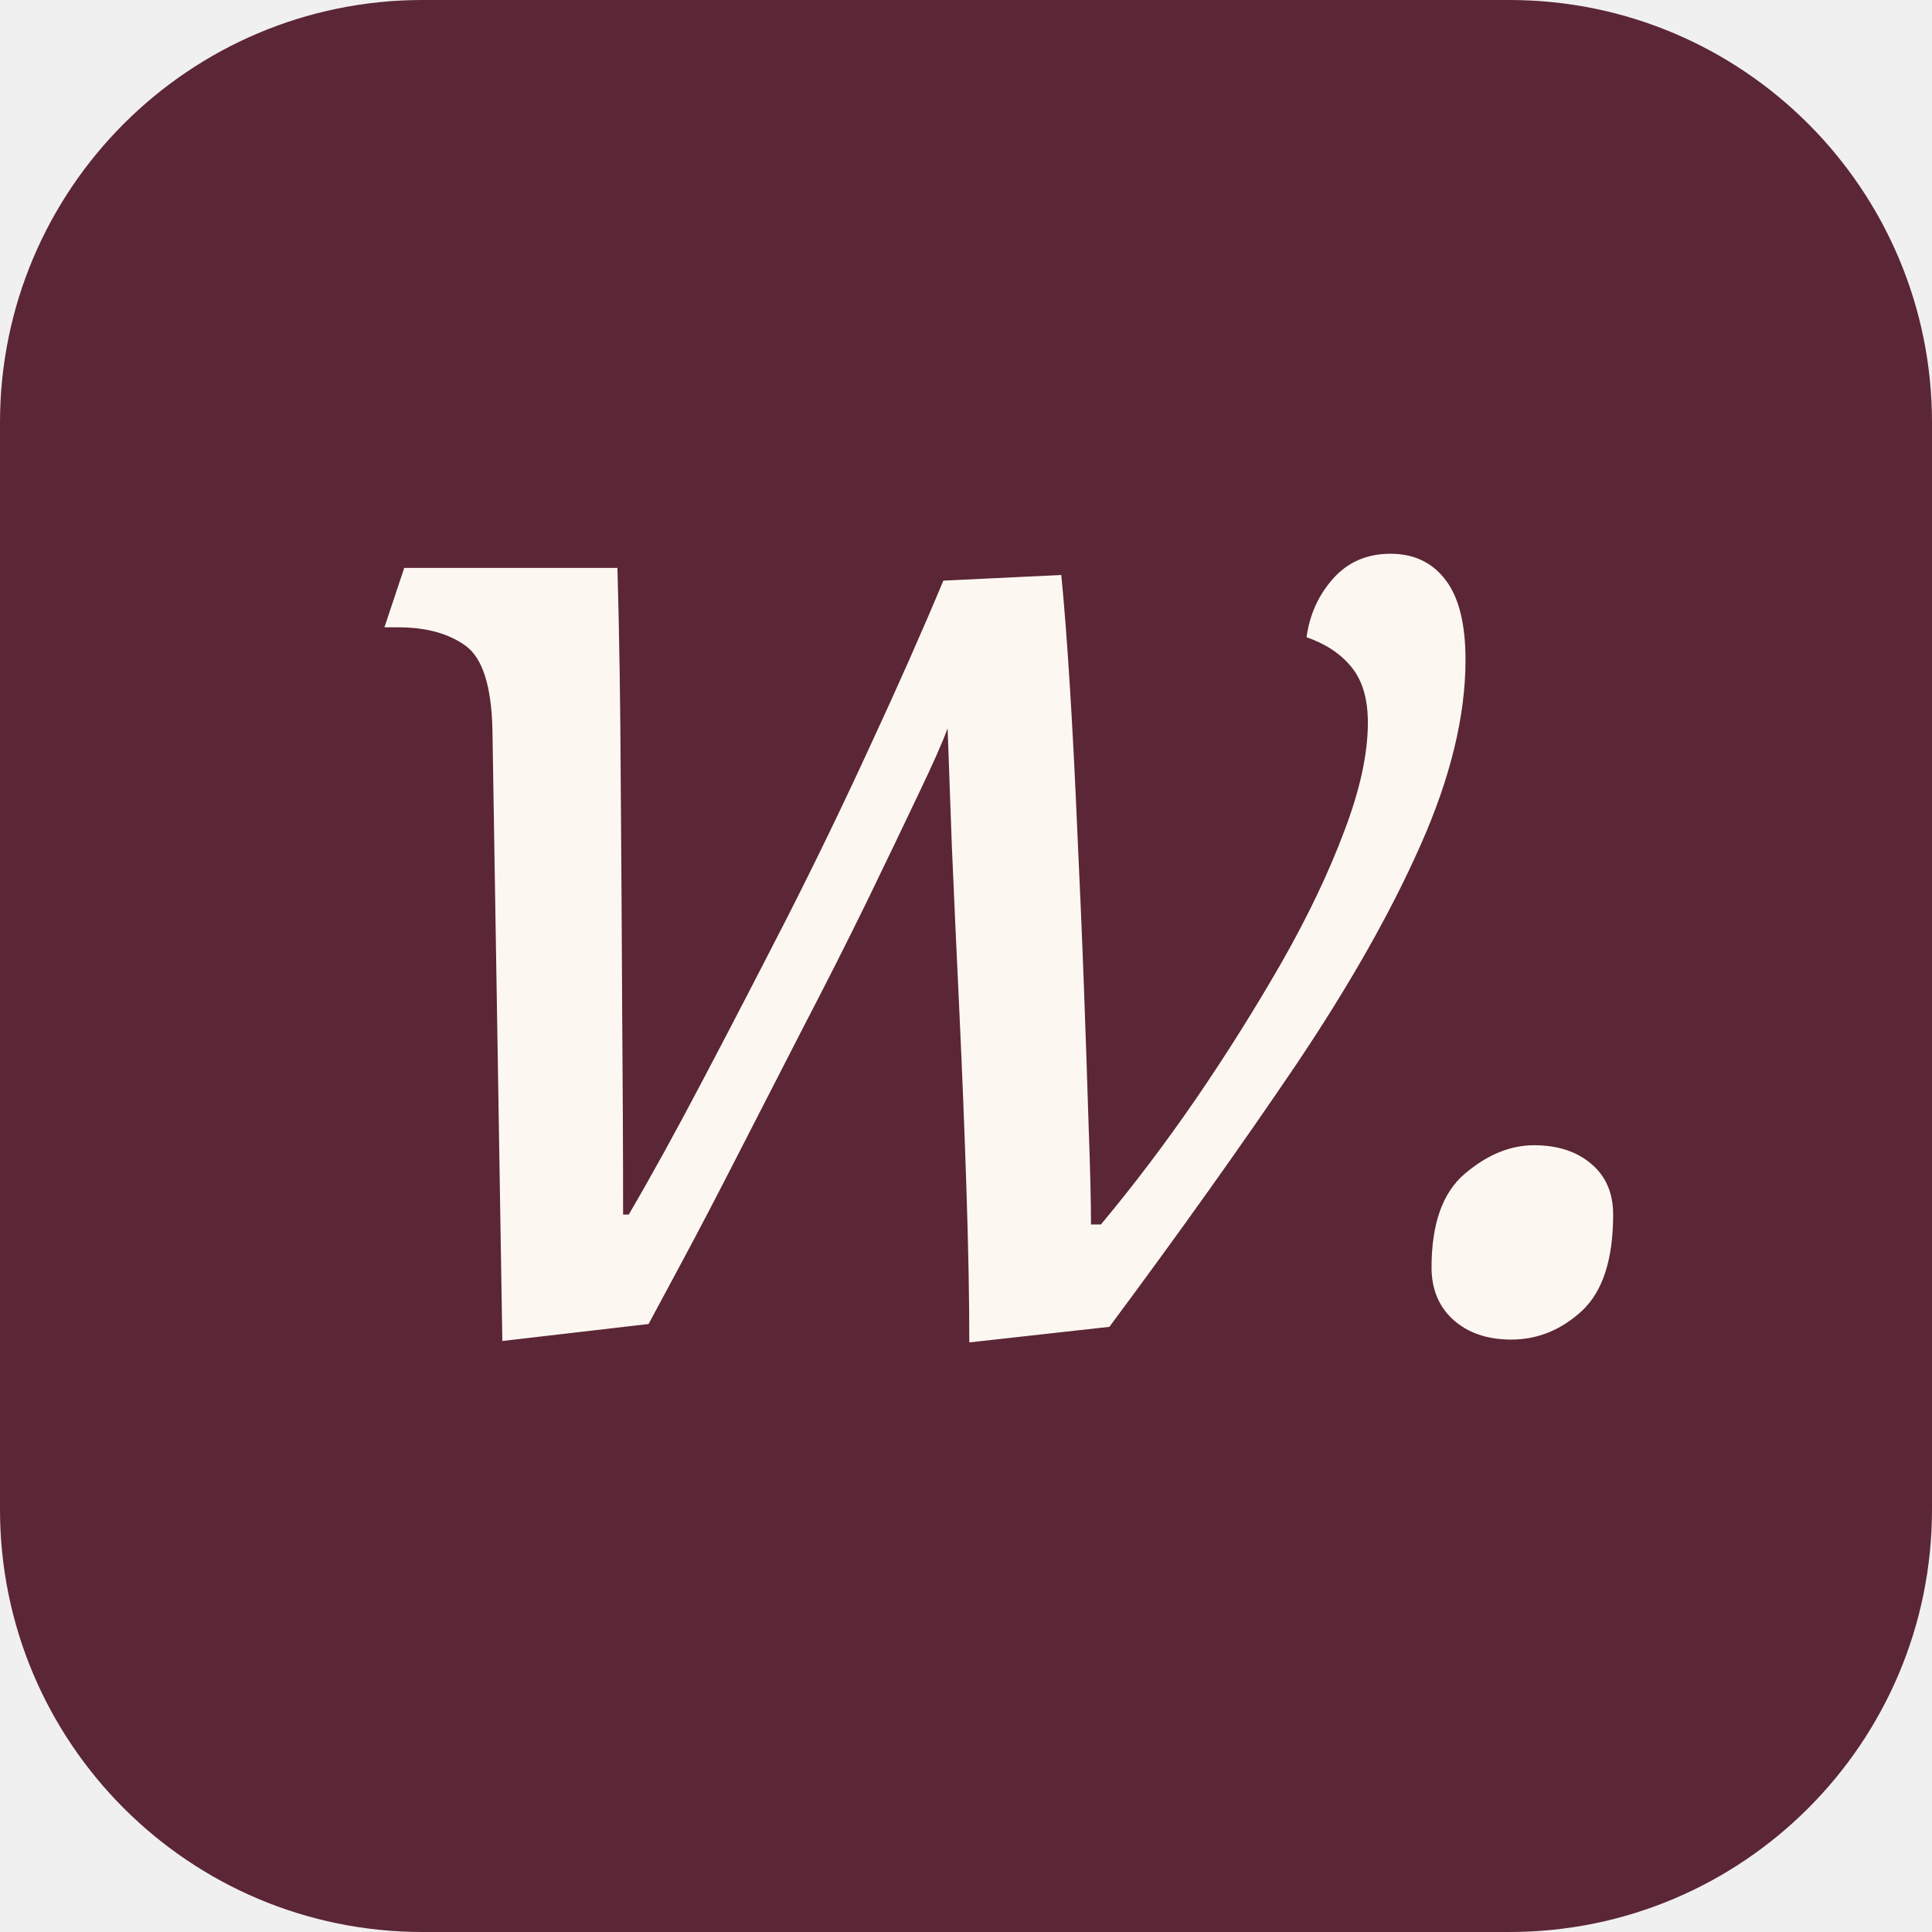
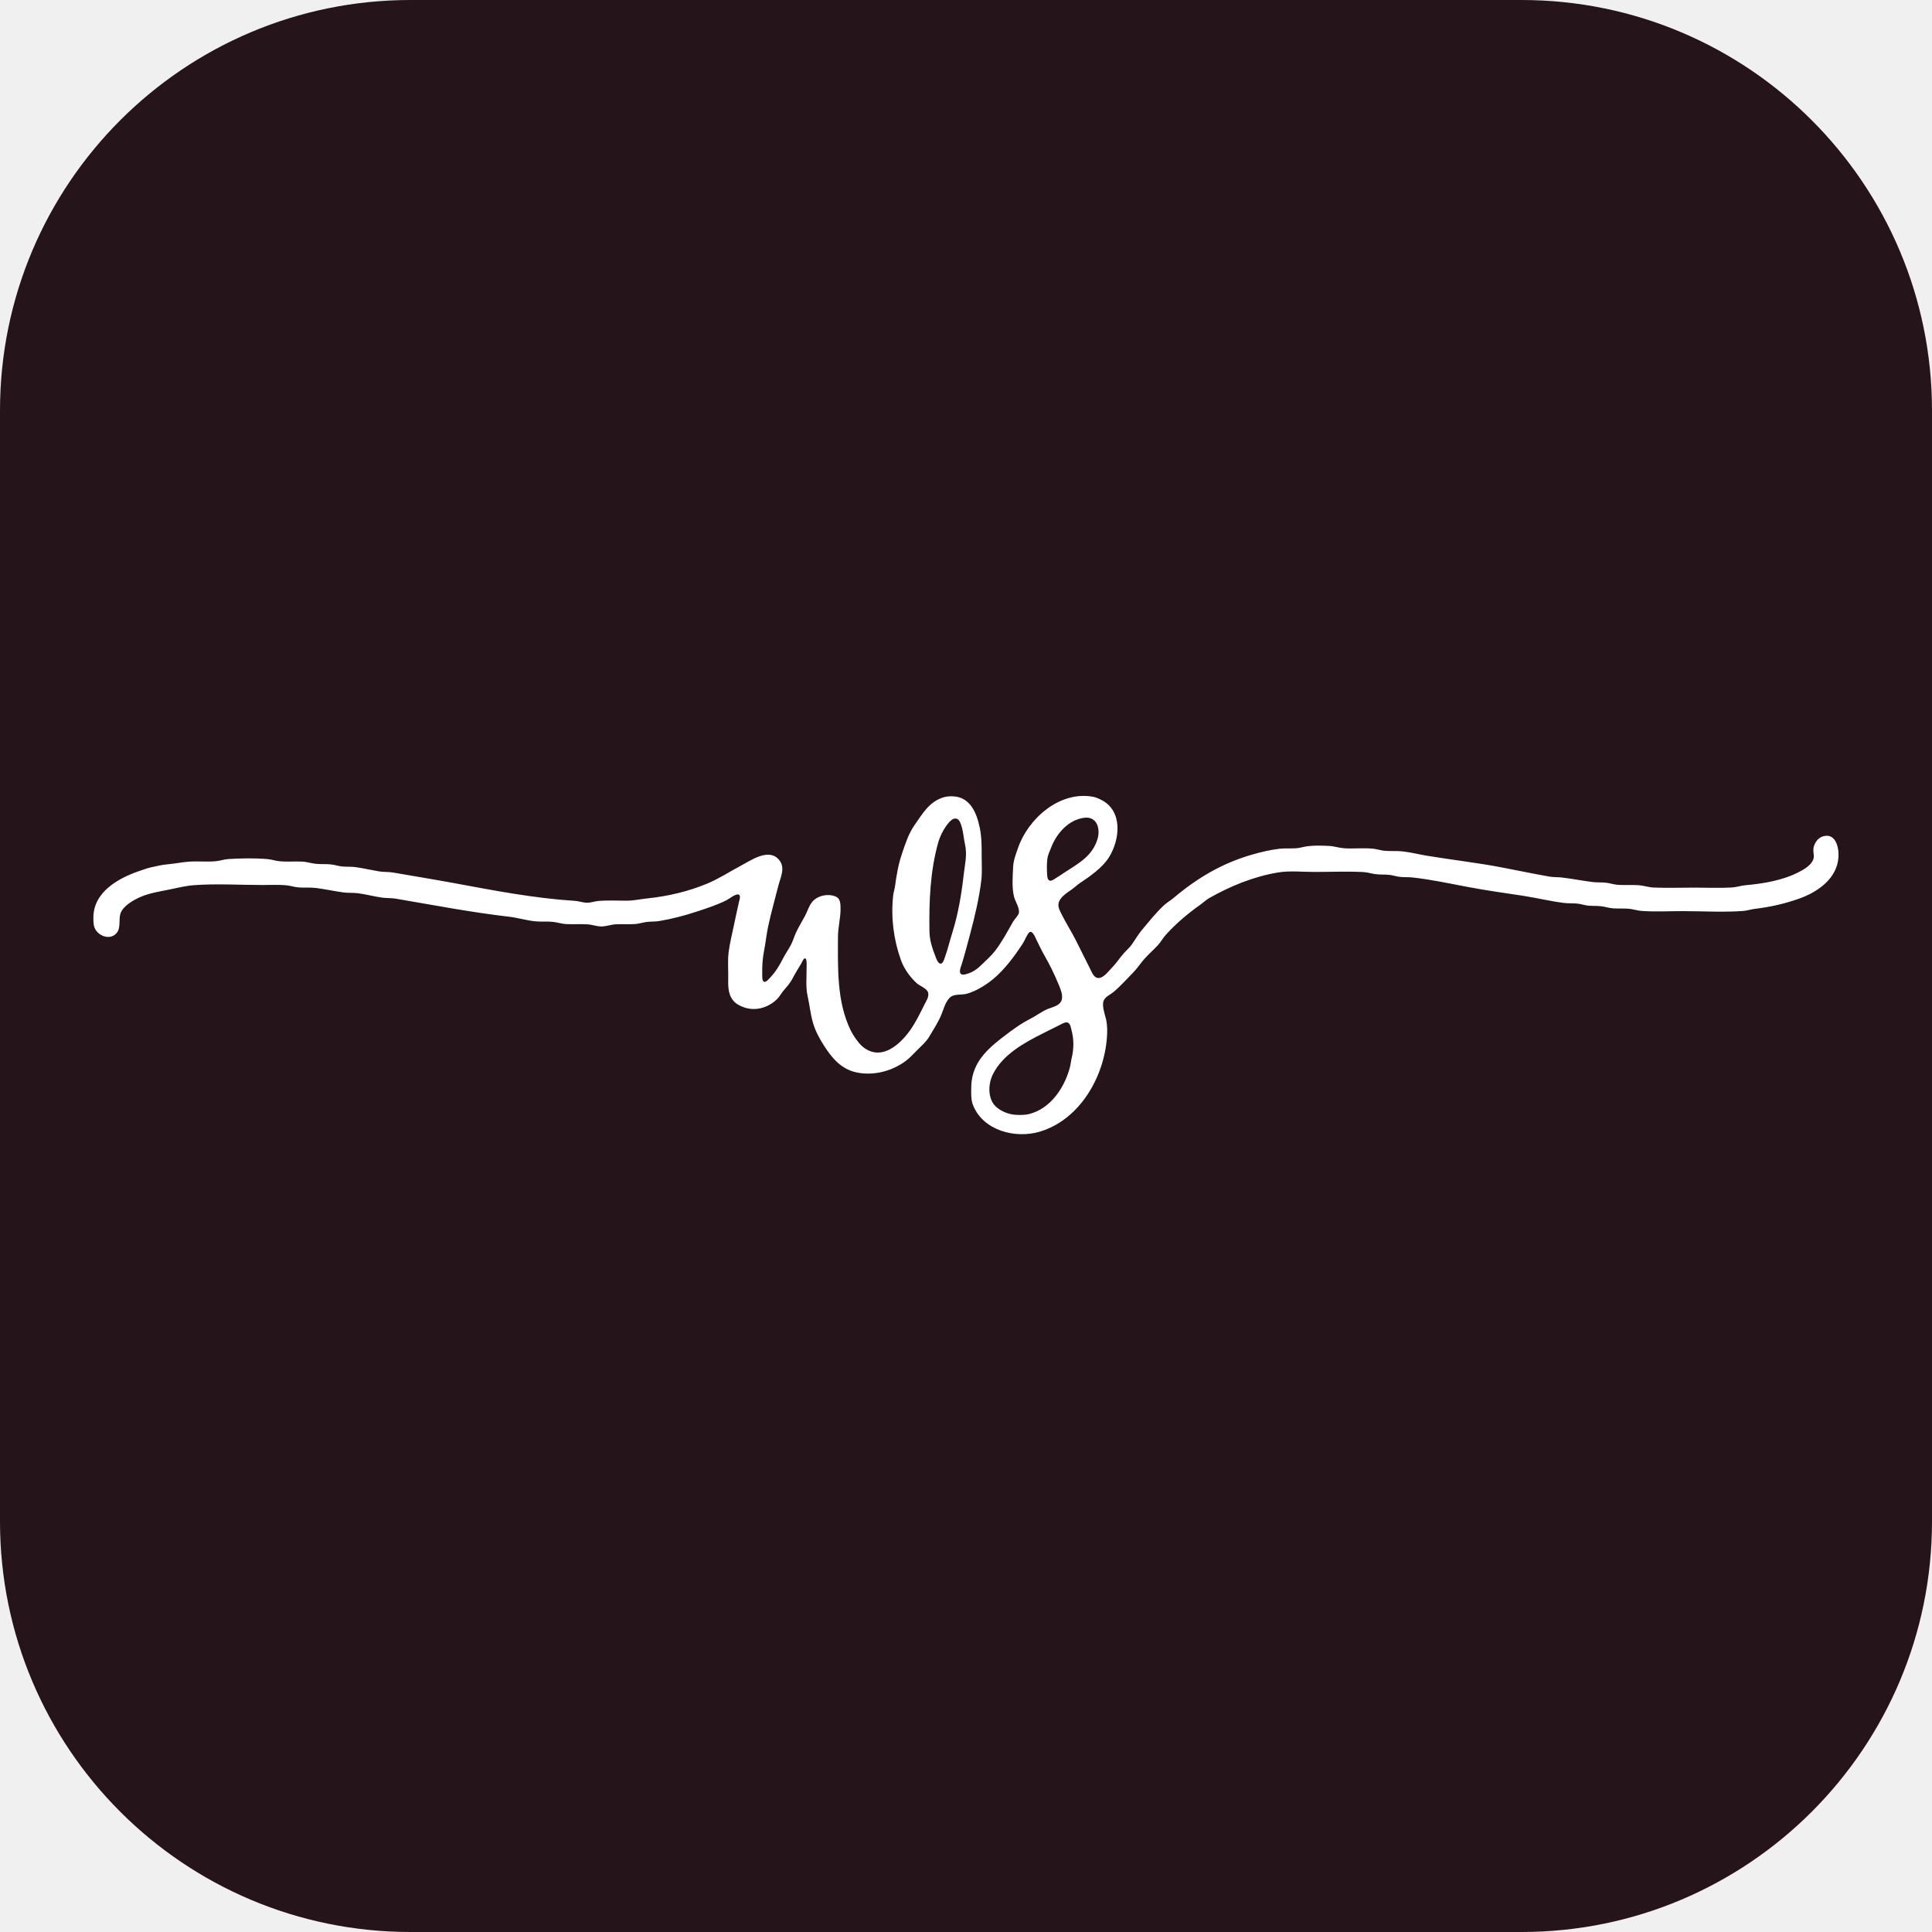
- <svg xmlns="http://www.w3.org/2000/svg" viewBox="0 0 64 64">
-   <rect width="64" height="64" rx="14" fill="#5b2636" />
-   <text x="11" y="44" font-family="Georgia,serif" font-style="italic" font-size="47" fill="#fcf8f1">w.</text>
+ <svg xmlns="http://www.w3.org/2000/svg" viewBox="0 0 160 160" shape-rendering="geometricPrecision">
+   <rect width="160" height="160" rx="34" fill="#26141b" />
+   <svg x="6" y="8" width="148" height="144" viewBox="-8 -8 684 146" fill="white">
+     <path id="logo-art" fill-rule="evenodd" d="M325.43,0.43C326.5,0.11 327.62,0.03 328.73,0.05C335.56,0.17 338.05,6.29 339.25,12C340.04,15.77 340,19.4 340,23.25C340,26.17 340.21,29.2 339.87,32.11C339.05,38.98 337.4,45.93 335.62,52.61C334.58,56.53 333.54,60.47 332.36,64.35C332.09,65.23 331.02,67.59 332.27,68.18C332.94,68.49 333.86,68.16 334.51,67.97C336.74,67.32 338.36,66.1 339.99,64.5C341.74,62.8 343.67,61.11 345.16,59.17C347.8,55.72 349.87,51.79 352.02,48.04C352.62,47.01 353.57,46.18 354.09,45.12C354.93,43.42 352.85,40.3 352.41,38.61C351.49,35.04 351.87,30.71 352.04,27.05C352.15,24.55 353.07,22.24 353.88,19.9C357.78,8.55 369.81,-2.05 382.52,0.21C383.68,0.41 384.75,0.9 385.8,1.43C394.09,5.62 392.98,16.62 388.7,23.42C386.15,27.47 381.46,30.67 377.56,33.29C376.53,33.99 375.64,34.87 374.62,35.6C372.8,36.89 370.11,38.48 369.47,40.8C369.02,42.43 370.04,44.07 370.74,45.48C372.39,48.79 374.4,51.87 376.05,55.17C377.89,58.83 379.71,62.5 381.55,66.16C382.18,67.4 382.9,69.45 384.53,69.59C386.59,69.76 388.57,66.94 389.86,65.64C391.52,63.96 392.72,62.05 394.26,60.29C395.31,59.09 396.54,58.06 397.47,56.75C398.71,55 399.78,53.09 401.15,51.44C403.87,48.19 406.53,44.82 409.61,41.9C410.79,40.78 412.2,40.01 413.43,38.97C422.45,31.36 431.95,25.7 443.36,22.4C446.72,21.43 450.37,20.56 453.84,20.14C456.01,19.87 458.21,20.09 460.39,19.93C461.91,19.83 463.34,19.32 464.84,19.14C467.47,18.82 470.28,18.92 472.92,19.04C474.91,19.13 476.78,19.81 478.76,19.94C482.44,20.18 486.17,19.73 489.85,20.11C491.35,20.26 492.78,20.78 494.29,20.91C496.47,21.1 498.67,20.89 500.84,21.11C504.04,21.43 507.24,22.27 510.41,22.79C519.89,24.37 529.49,25.44 538.95,27.25C545.03,28.41 551.09,29.68 557.18,30.76C558.8,31.05 560.44,30.94 562.07,31.13C566,31.59 569.9,32.38 573.83,32.86C575.49,33.07 577.17,32.94 578.84,33.11C580.34,33.26 581.77,33.78 583.28,33.91C585.97,34.15 588.68,33.88 591.37,34.07C593.36,34.2 595.23,34.89 597.22,34.97C602.45,35.18 607.71,35 612.94,35C617.65,35 622.43,35.22 627.14,34.95C628.89,34.85 630.53,34.25 632.28,34.09C639.13,33.47 646.52,32.27 652.74,29.06C654.79,28.01 657.46,26.47 658.29,24.21C658.75,22.96 658.29,21.82 658.31,20.55C658.34,18.5 659.82,16.08 661.82,15.43C666.92,13.78 668.17,19.76 667.93,23.37C667.39,31.52 660.03,36.67 652.99,39.17C647.33,41.19 641.93,42.4 635.95,43.12C634.45,43.31 633.02,43.81 631.5,43.93C623.86,44.5 615.99,44 608.33,44C603.13,44 597.83,44.29 592.64,43.93C590.9,43.81 589.25,43.2 587.51,43.07C585.56,42.93 583.6,43.07 581.65,42.93C580.12,42.83 578.7,42.33 577.19,42.14C575.53,41.93 573.85,42.06 572.18,41.9C570.9,41.77 569.68,41.35 568.41,41.17C566.53,40.9 564.61,41.1 562.73,40.85C557.6,40.19 552.53,38.95 547.42,38.16C540.32,37.07 533.14,36.09 526.08,34.75C519.07,33.42 512.05,31.91 504.97,31.12C503.31,30.94 501.63,31.07 499.96,30.87C498.69,30.73 497.47,30.3 496.2,30.14C494.32,29.91 492.4,30.1 490.52,29.82C489.01,29.59 487.59,29.12 486.05,29.04C479.84,28.73 473.56,29 467.34,29C462.78,29 457.82,28.45 453.31,29.22C444.07,30.79 435.22,34.39 427.1,39C425.84,39.72 424.83,40.73 423.66,41.56C418.83,44.98 414.43,48.7 410.45,53.1C409.37,54.3 408.61,55.73 407.53,56.93C405.87,58.76 403.98,60.38 402.33,62.22C400.77,63.96 399.59,65.9 397.92,67.57C395.45,70.05 393.08,72.79 390.38,75.02C389.12,76.05 387.12,76.81 386.6,78.5C386.01,80.45 387.19,83.58 387.63,85.51C388.14,87.78 388.1,90.27 387.92,92.57C386.74,107.71 377.46,123.82 362.26,128.4C352.9,131.21 340.48,127.99 336.67,118.2C335.83,116.05 335.98,113.64 336.01,111.38C336.04,108.78 336.54,106.34 337.58,103.95C339.77,98.93 344.04,95.36 348.25,92.12C351.52,89.6 354.9,87.09 358.6,85.22C360.88,84.06 362.96,82.4 365.32,81.44C367.22,80.67 370.07,80.19 370.66,77.85C371.13,76 370.18,73.83 369.48,72.14C367.89,68.29 366.14,64.65 364.07,61.06C362.95,59.13 362.03,57.08 361.03,55.1C360.55,54.14 360.07,52.72 359.15,52.08C358.53,51.64 358.05,52.21 357.73,52.71C356.94,53.92 356.44,55.3 355.65,56.52C352.57,61.24 348.75,66.39 344.39,70.01C341.62,72.3 337.75,74.69 334.26,75.63C332.16,76.2 329.27,75.5 327.64,77.26C326,79.02 325.4,81.69 324.48,83.85C323.3,86.62 321.47,89.44 319.93,92.05C318.77,94.02 316.93,95.58 315.32,97.18C313.95,98.54 312.64,100.05 311.1,101.22C305.8,105.23 298.69,107.11 292.15,105.74C286.33,104.53 282.78,100.34 279.75,95.64C277.88,92.73 276.32,89.87 275.37,86.52C274.44,83.22 274.13,79.85 273.38,76.52C272.59,73.03 273.03,69.21 272.99,65.65C272.99,65.15 273.22,62.18 272.41,62.07C271.81,62 271.16,63.67 270.94,64.05C269.83,65.96 268.64,67.76 267.63,69.74C266.69,71.58 265.43,72.91 264.12,74.47C263.2,75.57 262.56,76.87 261.5,77.86C258.04,81.08 253.32,82.38 248.88,80.77C247.32,80.21 245.84,79.42 244.8,78.1C242.66,75.4 243,71.89 243,68.65C243,65.73 242.78,62.7 243.14,59.79C243.58,56.24 244.51,52.64 245.23,49.13C245.81,46.25 246.47,43.39 247.1,40.52C247.24,39.88 247.98,37.9 246.91,37.64C245.69,37.34 243.48,39.24 242.43,39.77C238.76,41.63 234.95,42.85 231.05,44.14C226.41,45.68 221.52,46.96 216.69,47.78C215.07,48.06 213.42,47.94 211.8,48.14C210.29,48.33 208.87,48.83 207.35,48.94C204.89,49.1 202.42,48.92 199.96,49.04C198.01,49.14 196.15,49.93 194.2,49.86C192.48,49.8 190.84,49.15 189.11,49.05C186.4,48.9 183.67,49.09 180.96,48.96C179.2,48.87 177.55,48.27 175.81,48.1C173.63,47.89 171.44,48.11 169.26,47.91C165.83,47.6 162.46,46.52 159.04,46.13C144.5,44.44 130.14,41.68 115.7,39.22C114.08,38.95 112.43,39.06 110.81,38.86C107.62,38.46 104.47,37.56 101.28,37.15C99.39,36.9 97.47,37.1 95.59,36.83C92.15,36.34 88.73,35.59 85.28,35.15C83.11,34.87 80.91,35.08 78.73,34.94C76.99,34.83 75.34,34.22 73.6,34.08C70.65,33.84 67.63,34 64.68,34C56.02,34 47.13,33.42 38.5,34.07C35.34,34.31 32.05,35.12 28.94,35.76C25.32,36.51 21.62,37.05 18.19,38.51C15.5,39.65 11.33,41.99 10.37,44.94C9.6,47.34 10.64,50.38 8.87,52.43C6.26,55.45 1.27,53.33 0.31,49.88C-0,48.77 0.01,47.58 0.01,46.44C0.03,36.79 9.37,31.45 17.49,28.68C18.99,28.17 20.5,27.58 22.06,27.24C24.1,26.8 26.3,26.25 28.39,26.08C31.08,25.85 33.72,25.29 36.39,25.08C39.82,24.8 43.29,25.21 46.72,24.91C48.46,24.76 50.11,24.15 51.86,24.05C56.69,23.77 61.9,23.66 66.72,24.09C68.23,24.22 69.66,24.74 71.16,24.89C74.1,25.19 77.07,24.9 80.01,25.04C81.77,25.13 83.42,25.72 85.16,25.89C87.08,26.09 89.02,25.91 90.94,26.12C92.44,26.28 93.87,26.8 95.38,26.92C97.05,27.06 98.73,26.93 100.39,27.16C103.36,27.58 106.32,28.27 109.28,28.78C111.11,29.09 112.98,28.91 114.82,29.24C122.47,30.59 130.17,31.82 137.82,33.23C153.27,36.09 168.56,39.06 184.23,40.06C185.73,40.15 187.14,40.69 188.62,40.78C190.31,40.88 191.93,40.19 193.61,40.07C197.06,39.82 200.58,40 204.04,40C206.86,40 209.38,39.4 212.15,39.11C219.91,38.3 227.72,36.48 234.98,33.45C239.46,31.58 243.46,28.92 247.71,26.68C251.6,24.63 258.49,19.66 262.43,24.35C265.03,27.45 262.96,31.09 262.14,34.42C260.84,39.63 259.35,44.77 258.24,50.03C257.62,53.01 257.32,56.04 256.74,59.02C256.14,62.06 255.95,64.9 256.01,68.01C256.03,68.69 255.85,70.69 256.69,71.04C257.48,71.36 258.69,69.82 259.13,69.35C261.09,67.3 262.67,64.68 263.94,62.17C264.86,60.36 266.03,58.73 266.97,56.95C267.78,55.42 268.22,53.74 268.95,52.18C269.98,49.99 271.23,47.97 272.37,45.85C273.36,44.02 273.81,42.04 275.18,40.41C277.23,37.99 281.35,37.13 284.29,38.49C285.92,39.24 285.95,41.23 285.98,42.79C286.06,46.51 285.01,50.04 285,53.77C284.98,65.69 284.47,78.41 289.79,89.48C290.55,91.07 291.63,92.66 292.72,94.05C293.47,95.01 294.39,95.92 295.41,96.6C301.98,100.95 308.55,95.18 312.4,89.89C314.68,86.75 316.34,83.27 318.07,79.81C318.71,78.52 319.93,76.75 319.52,75.24C319.07,73.53 316.37,72.71 315.15,71.59C312.53,69.21 310.27,66.02 309.07,62.67C306.28,54.81 305.22,46.45 306.11,38.11C306.25,36.83 306.68,35.61 306.85,34.34C307.43,30.06 308.09,26.12 309.5,22C310.82,18.14 311.95,14.44 314.31,11.06C317.38,6.68 319.93,2.08 325.43,0.43ZM329.99,8.56C328.84,8.52 327.86,9.61 327.18,10.41C325.53,12.37 324.04,15.33 323.35,17.79C320.26,28.86 319.83,40.39 320.01,51.8C320.06,55.14 321.13,58.34 322.34,61.43C322.64,62.2 323.2,63.94 324.19,64.1C325.16,64.25 325.69,62.31 325.92,61.68C327.01,58.66 327.72,55.55 328.69,52.5C330.99,45.22 332.27,37.57 333.12,30.03C333.56,26.14 334.52,22.52 333.64,18.56C333.08,16.07 332.99,13.5 332.16,11.07C331.81,10.05 331.29,8.6 329.99,8.56ZM379.19,8.27C373.14,9.1 368.7,14.25 366.61,19.61C366.03,21.11 365.3,22.49 365.12,24.12C364.9,26.02 364.92,28.04 365.05,29.94C365.1,30.67 365.14,31.98 365.98,32.3C366.55,32.52 367.18,32.12 367.64,31.85C369.03,31.02 370.36,30.09 371.71,29.21C377.13,25.69 382.37,22.95 384.35,16.35C385.51,12.5 384.14,7.59 379.19,8.27ZM372.85,86.64C371.92,86.39 370.8,87.11 370.01,87.5C367.85,88.56 365.7,89.66 363.54,90.74C356.28,94.37 347.96,98.93 344.24,106.56C342.4,110.32 342.23,116.11 345.7,119.06C347.75,120.8 350.59,121.86 353.25,121.97C354.85,122.03 356.55,122.06 358.12,121.67C366.21,119.64 371.45,111.94 373.63,104.3C374.04,102.88 374.16,101.38 374.51,99.95C375.29,96.75 375.3,92.97 374.44,89.79C374.19,88.85 373.99,86.94 372.85,86.64Z" />
+   </svg>
</svg>
